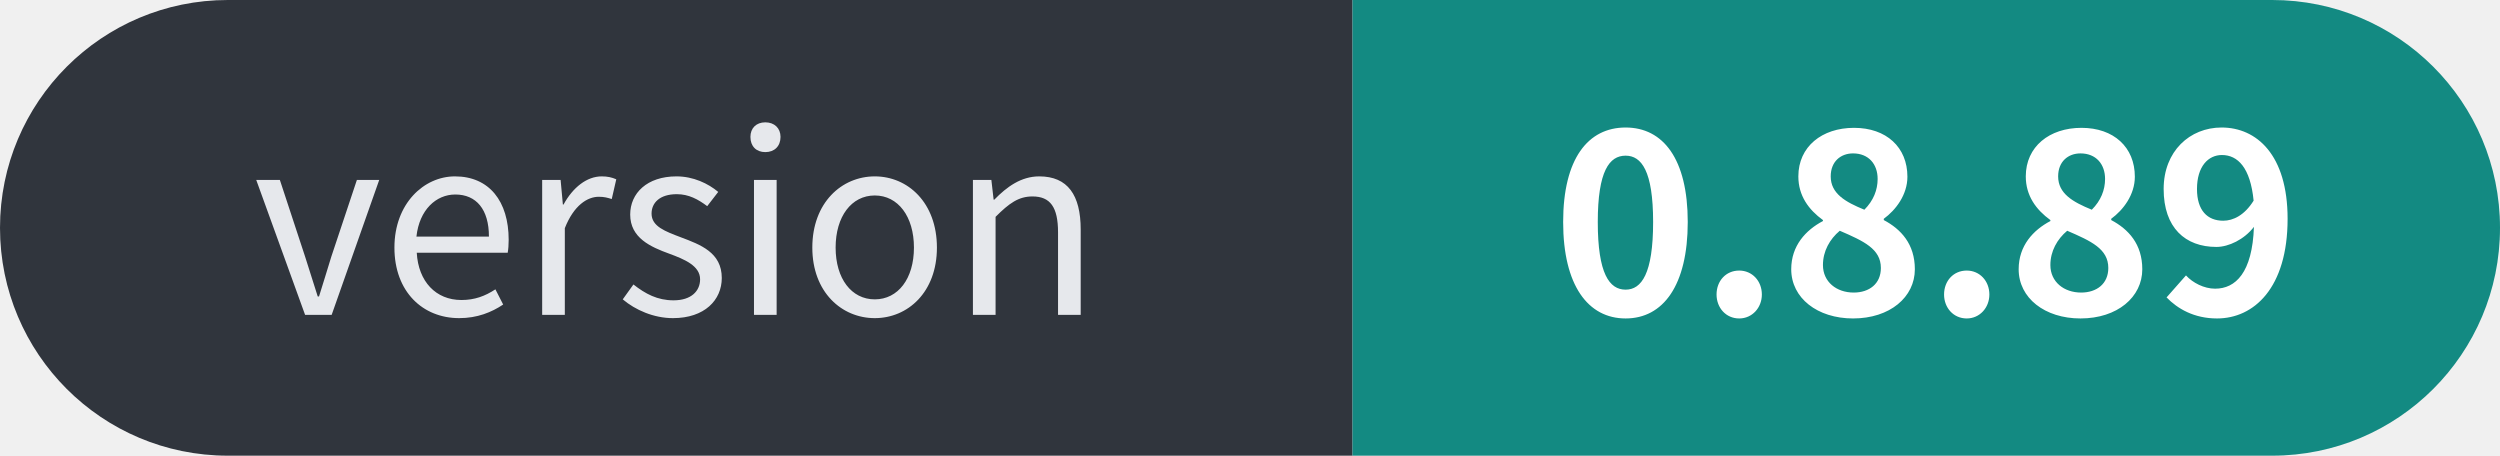
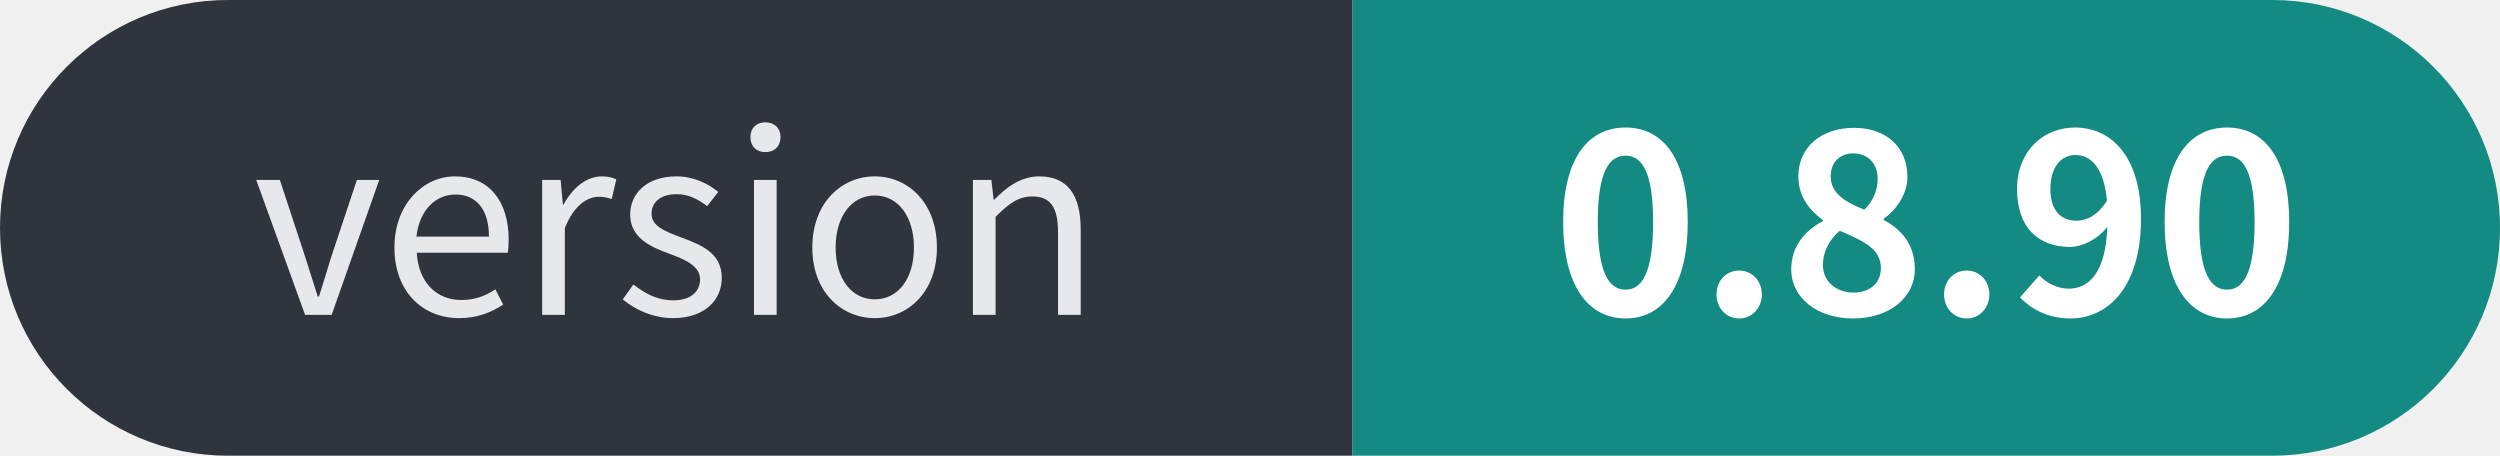
- <svg xmlns="http://www.w3.org/2000/svg" viewBox="0 0 120.7 22" width="120.7" height="22" font-family="'Segoe UI Variable Text','Segoe UI',-apple-system,BlinkMacSystemFont,'PingFang SC','Microsoft YaHei','Noto Sans CJK SC',sans-serif" role="img" aria-label="version: 0.8.89">
+ <svg xmlns="http://www.w3.org/2000/svg" viewBox="0 0 120.7 22" width="120.7" height="22" font-family="'Segoe UI Variable Text','Segoe UI',-apple-system,BlinkMacSystemFont,'PingFang SC','Microsoft YaHei','Noto Sans CJK SC',sans-serif" role="img" aria-label="version: 0.8.90">
  <clipPath id="b">
    <rect width="120.7" height="22" rx="11" />
  </clipPath>
  <g clip-path="url(#b)">
    <rect width="65.3" height="22" fill="#30353D" />
    <rect x="65.3" width="55.4" height="22" fill="#138A82" />
  </g>
  <text x="32.7" y="15.2" font-size="12" font-weight="400" fill="#E6E8EC" text-anchor="middle">version</text>
-   <text x="93.0" y="15.2" font-size="12" font-weight="600" fill="#FFFFFF" text-anchor="middle">0.8.89</text>
+   <text x="93.0" y="15.2" font-size="12" font-weight="600" fill="#FFFFFF" text-anchor="middle">0.8.90</text>
</svg>
